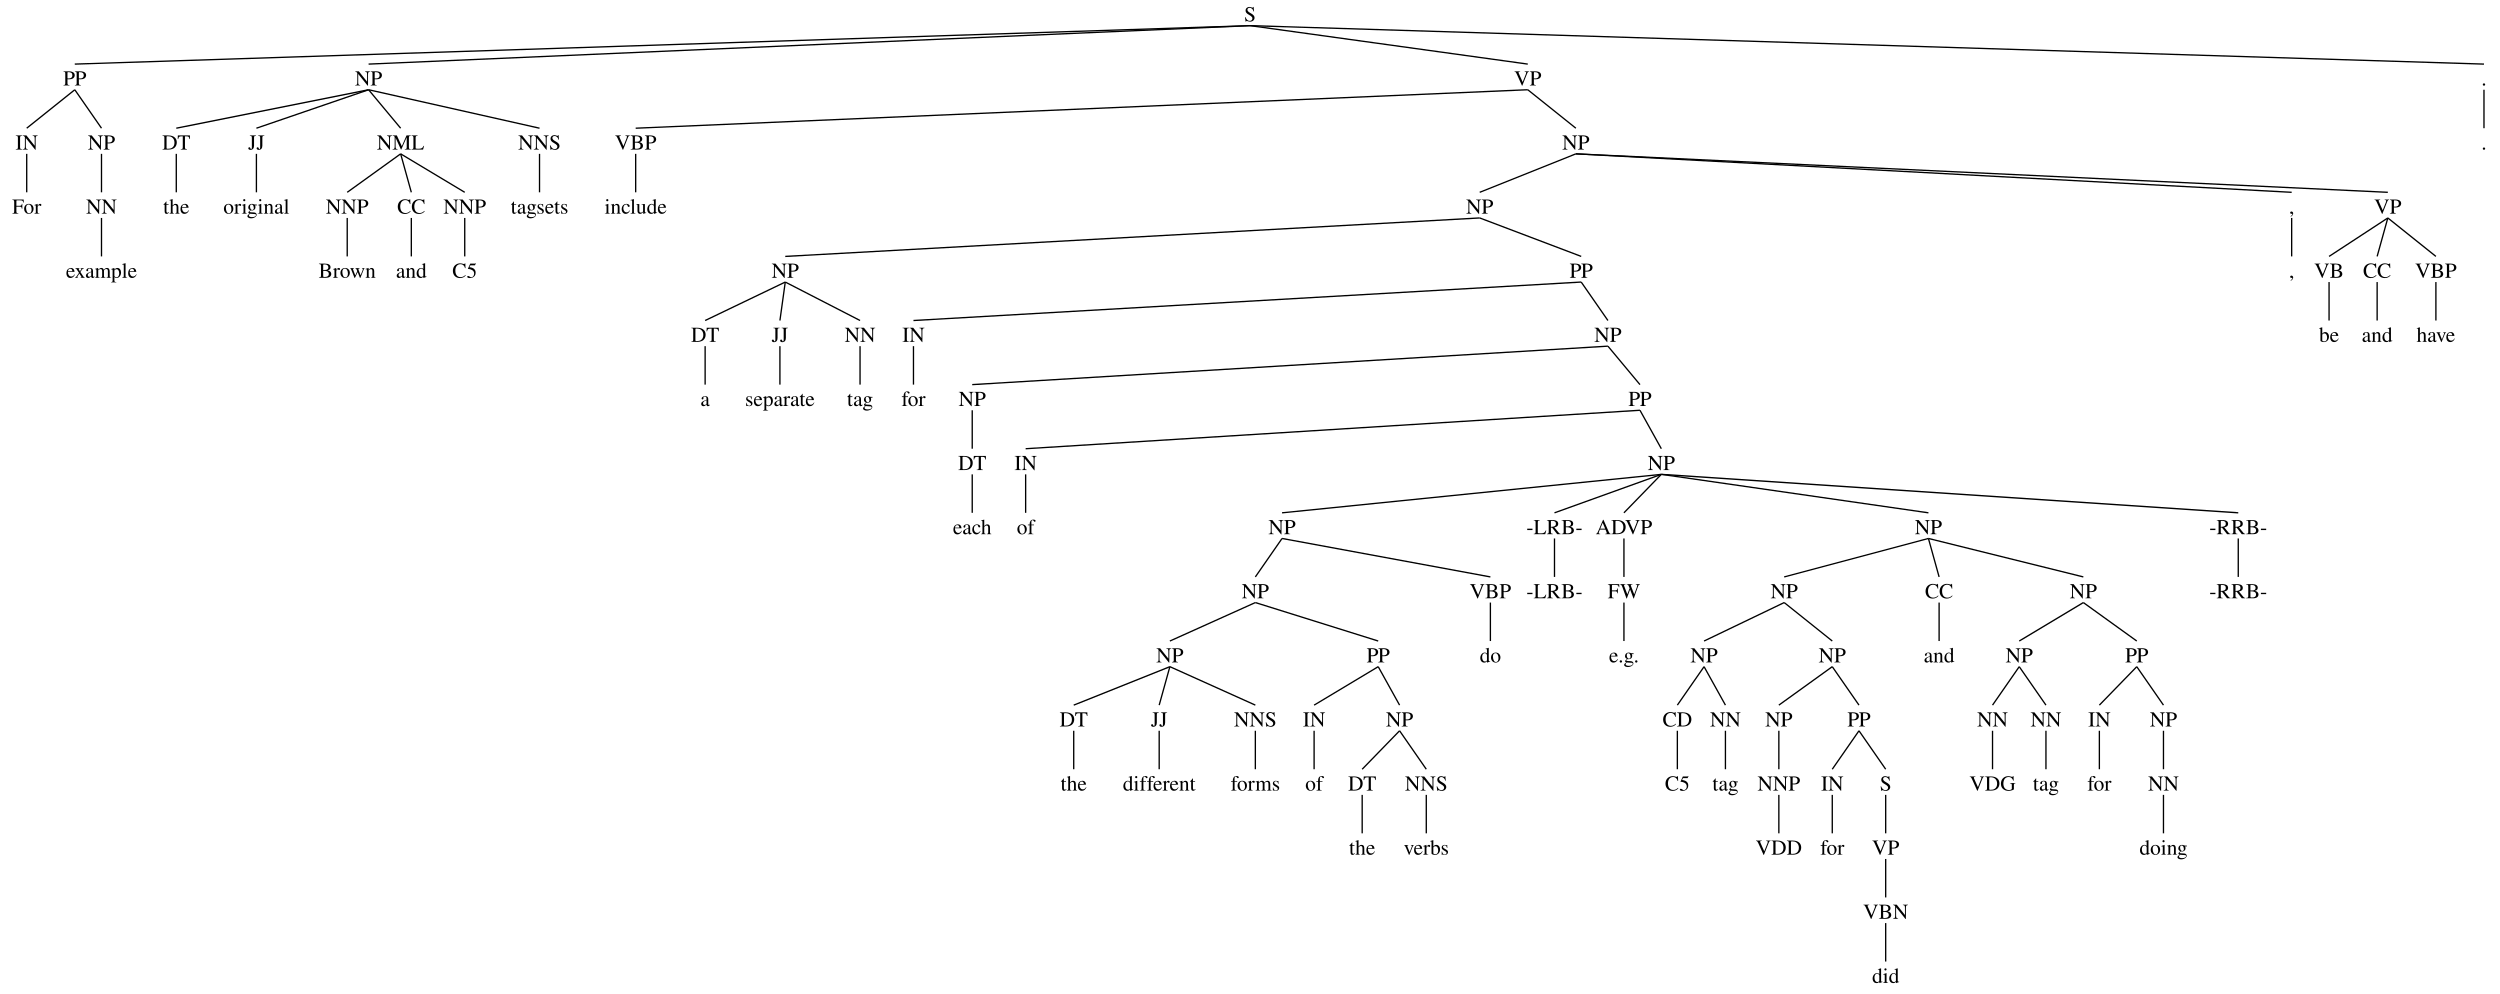
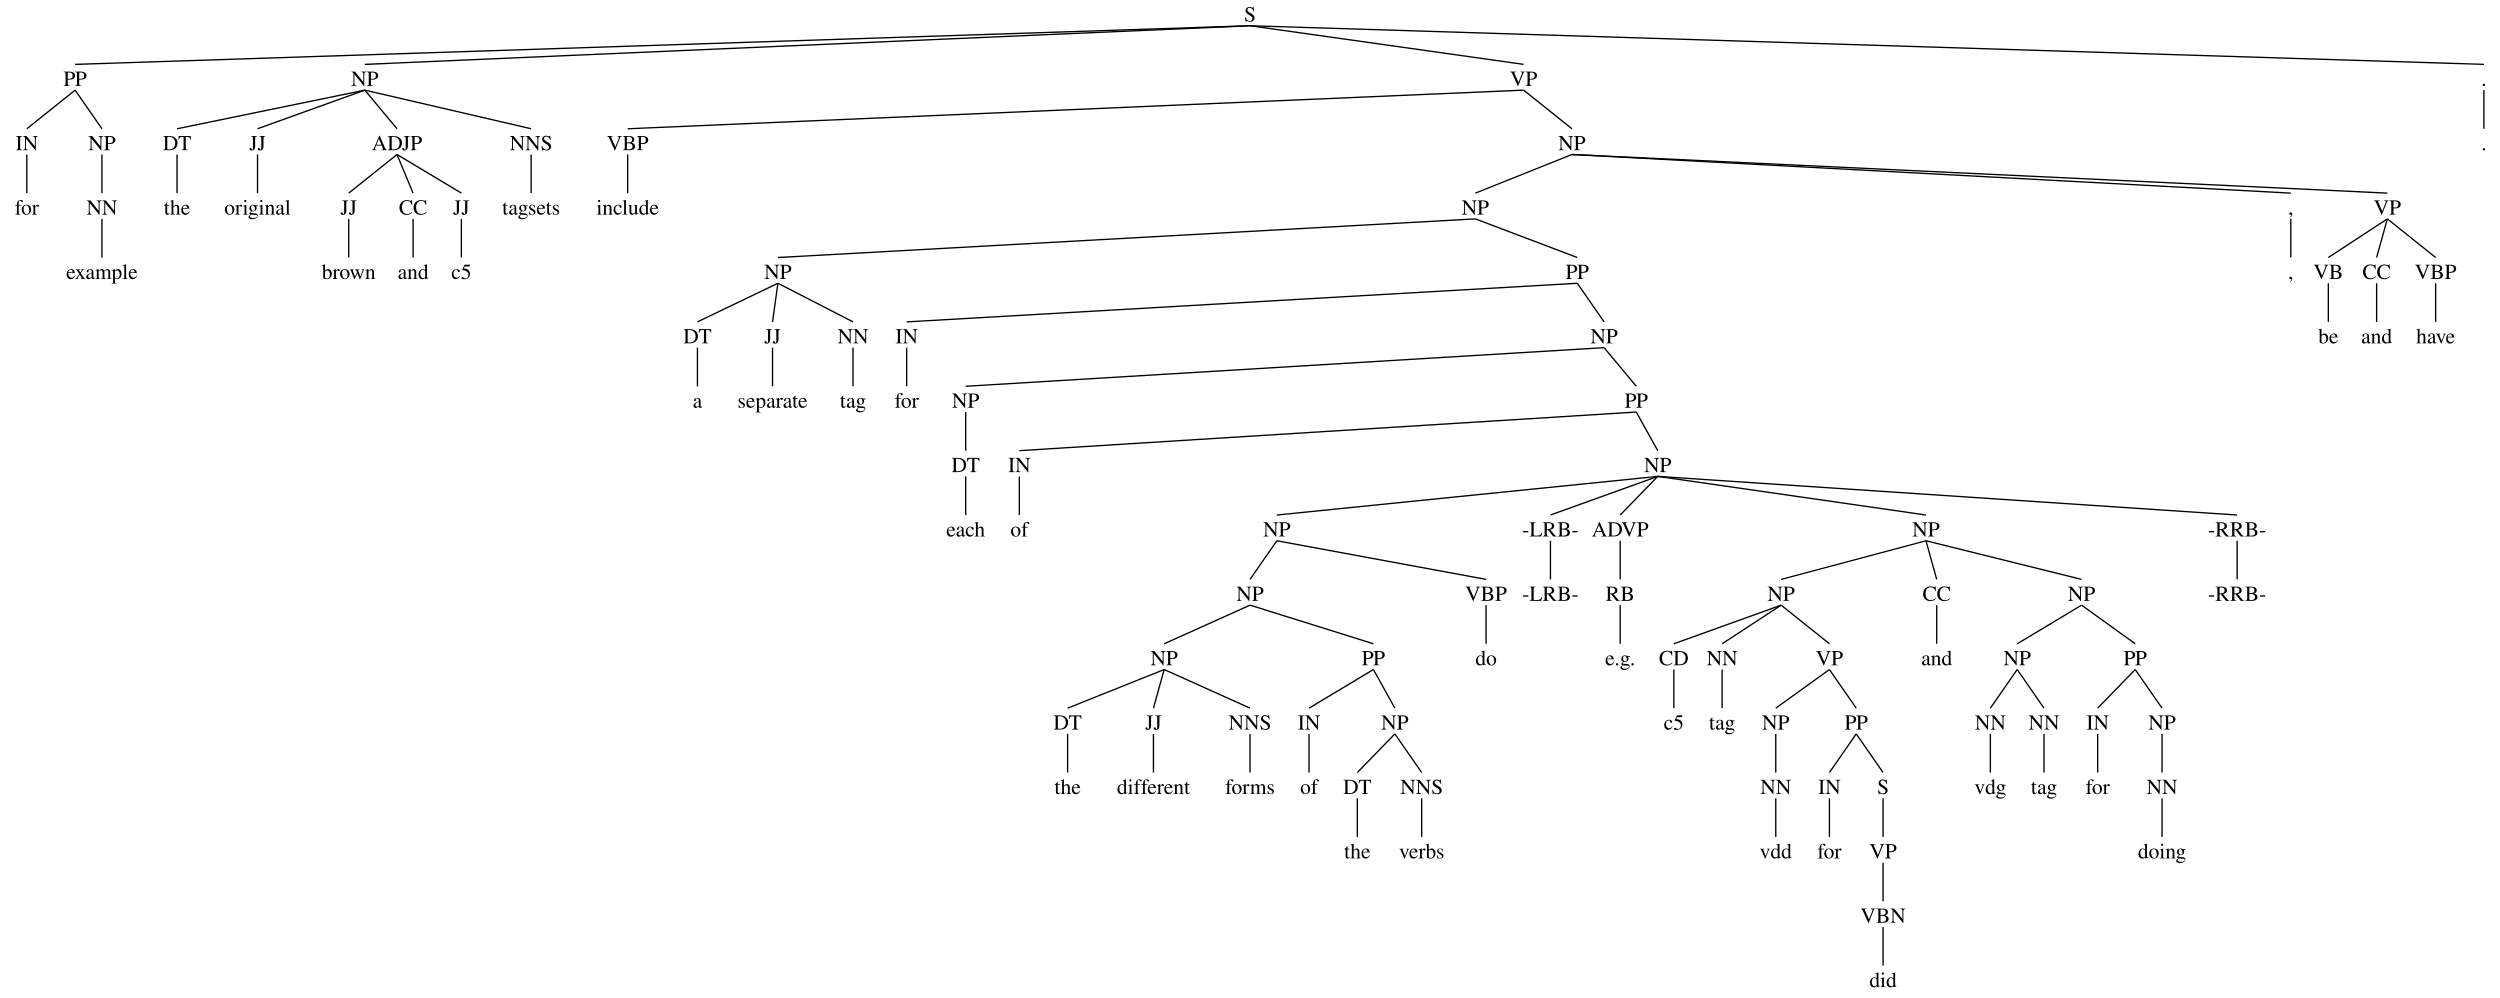
- <svg xmlns="http://www.w3.org/2000/svg" baseProfile="full" height="744px" preserveAspectRatio="xMidYMid meet" style="font-family: times, serif; font-weight: normal; font-style: normal; font-size: 16px;" version="1.1" viewBox="0,0,1872.0,744.0" width="1872px">
+ <svg xmlns="http://www.w3.org/2000/svg" baseProfile="full" height="744px" preserveAspectRatio="xMidYMid meet" style="font-family: times, serif; font-weight: normal; font-style: normal; font-size: 16px;" version="1.1" viewBox="0,0,1864.0,744.0" width="1864px">
  <defs />
  <svg width="100%" x="0" y="0px">
    <defs />
    <text text-anchor="middle" x="50%" y="16px">S</text>
  </svg>
-   <svg width="5.983%" x="0%" y="48px">
+   <svg width="6.009%" x="0%" y="48px">
    <defs />
    <svg width="100%" x="0" y="0px">
      <defs />
      <text text-anchor="middle" x="50%" y="16px">PP</text>
    </svg>
    <svg width="35.714%" x="0%" y="48px">
      <defs />
      <svg width="100%" x="0" y="0px">
        <defs />
        <text text-anchor="middle" x="50%" y="16px">IN</text>
      </svg>
      <svg width="100%" x="0%" y="48px">
        <defs />
        <svg width="100%" x="0" y="0px">
          <defs />
-           <text text-anchor="middle" x="50%" y="16px">For</text>
+           <text text-anchor="middle" x="50%" y="16px">for</text>
        </svg>
      </svg>
      <line stroke="black" x1="50%" x2="50%" y1="19.2px" y2="48px" />
    </svg>
    <line stroke="black" x1="50%" x2="17.857%" y1="19.2px" y2="48px" />
    <svg width="64.286%" x="35.714%" y="48px">
      <defs />
      <svg width="100%" x="0" y="0px">
        <defs />
        <text text-anchor="middle" x="50%" y="16px">NP</text>
      </svg>
      <svg width="100%" x="0%" y="48px">
        <defs />
        <svg width="100%" x="0" y="0px">
          <defs />
          <text text-anchor="middle" x="50%" y="16px">NN</text>
        </svg>
        <svg width="100%" x="0%" y="48px">
          <defs />
          <svg width="100%" x="0" y="0px">
            <defs />
            <text text-anchor="middle" x="50%" y="16px">example</text>
          </svg>
        </svg>
        <line stroke="black" x1="50%" x2="50%" y1="19.2px" y2="48px" />
      </svg>
      <line stroke="black" x1="50%" x2="50%" y1="19.2px" y2="48px" />
    </svg>
    <line stroke="black" x1="50%" x2="67.857%" y1="19.2px" y2="48px" />
  </svg>
-   <line stroke="black" x1="50%" x2="2.991%" y1="19.2px" y2="48px" />
-   <svg width="17.521%" x="5.983%" y="48px">
+   <line stroke="black" x1="50%" x2="3.004%" y1="19.2px" y2="48px" />
+   <svg width="17.167%" x="6.009%" y="48px">
    <defs />
    <svg width="100%" x="0" y="0px">
      <defs />
      <text text-anchor="middle" x="50%" y="16px">NP</text>
    </svg>
-     <svg width="12.195%" x="0%" y="48px">
+     <svg width="12.5%" x="0%" y="48px">
      <defs />
      <svg width="100%" x="0" y="0px">
        <defs />
        <text text-anchor="middle" x="50%" y="16px">DT</text>
      </svg>
      <svg width="100%" x="0%" y="48px">
        <defs />
        <svg width="100%" x="0" y="0px">
          <defs />
          <text text-anchor="middle" x="50%" y="16px">the</text>
        </svg>
      </svg>
      <line stroke="black" x1="50%" x2="50%" y1="19.2px" y2="48px" />
    </svg>
-     <line stroke="black" x1="50%" x2="6.098%" y1="19.2px" y2="48px" />
-     <svg width="24.39%" x="12.195%" y="48px">
+     <line stroke="black" x1="50%" x2="6.25%" y1="19.2px" y2="48px" />
+     <svg width="25%" x="12.5%" y="48px">
      <defs />
      <svg width="100%" x="0" y="0px">
        <defs />
        <text text-anchor="middle" x="50%" y="16px">JJ</text>
      </svg>
      <svg width="100%" x="0%" y="48px">
        <defs />
        <svg width="100%" x="0" y="0px">
          <defs />
          <text text-anchor="middle" x="50%" y="16px">original</text>
        </svg>
      </svg>
      <line stroke="black" x1="50%" x2="50%" y1="19.2px" y2="48px" />
    </svg>
-     <line stroke="black" x1="50%" x2="24.39%" y1="19.2px" y2="48px" />
-     <svg width="41.463%" x="36.585%" y="48px">
+     <line stroke="black" x1="50%" x2="25%" y1="19.2px" y2="48px" />
+     <svg width="40%" x="37.5%" y="48px">
      <defs />
      <svg width="100%" x="0" y="0px">
        <defs />
-         <text text-anchor="middle" x="50%" y="16px">NML</text>
-       </svg>
-       <svg width="41.176%" x="0%" y="48px">
-         <defs />
-         <svg width="100%" x="0" y="0px">
-           <defs />
-           <text text-anchor="middle" x="50%" y="16px">NNP</text>
+         <text text-anchor="middle" x="50%" y="16px">ADJP</text>
+       </svg>
+       <svg width="43.75%" x="0%" y="48px">
+         <defs />
+         <svg width="100%" x="0" y="0px">
+           <defs />
+           <text text-anchor="middle" x="50%" y="16px">JJ</text>
        </svg>
        <svg width="100%" x="0%" y="48px">
          <defs />
          <svg width="100%" x="0" y="0px">
            <defs />
-             <text text-anchor="middle" x="50%" y="16px">Brown</text>
+             <text text-anchor="middle" x="50%" y="16px">brown</text>
          </svg>
        </svg>
        <line stroke="black" x1="50%" x2="50%" y1="19.2px" y2="48px" />
      </svg>
-       <line stroke="black" x1="50%" x2="20.588%" y1="19.2px" y2="48px" />
-       <svg width="29.412%" x="41.176%" y="48px">
+       <line stroke="black" x1="50%" x2="21.875%" y1="19.2px" y2="48px" />
+       <svg width="31.25%" x="43.75%" y="48px">
        <defs />
        <svg width="100%" x="0" y="0px">
          <defs />
          <text text-anchor="middle" x="50%" y="16px">CC</text>
        </svg>
        <svg width="100%" x="0%" y="48px">
          <defs />
          <svg width="100%" x="0" y="0px">
            <defs />
            <text text-anchor="middle" x="50%" y="16px">and</text>
          </svg>
        </svg>
        <line stroke="black" x1="50%" x2="50%" y1="19.2px" y2="48px" />
      </svg>
-       <line stroke="black" x1="50%" x2="55.882%" y1="19.2px" y2="48px" />
-       <svg width="29.412%" x="70.588%" y="48px">
-         <defs />
-         <svg width="100%" x="0" y="0px">
-           <defs />
-           <text text-anchor="middle" x="50%" y="16px">NNP</text>
+       <line stroke="black" x1="50%" x2="59.375%" y1="19.2px" y2="48px" />
+       <svg width="25%" x="75%" y="48px">
+         <defs />
+         <svg width="100%" x="0" y="0px">
+           <defs />
+           <text text-anchor="middle" x="50%" y="16px">JJ</text>
        </svg>
        <svg width="100%" x="0%" y="48px">
          <defs />
          <svg width="100%" x="0" y="0px">
            <defs />
-             <text text-anchor="middle" x="50%" y="16px">C5</text>
+             <text text-anchor="middle" x="50%" y="16px">c5</text>
          </svg>
        </svg>
        <line stroke="black" x1="50%" x2="50%" y1="19.2px" y2="48px" />
      </svg>
-       <line stroke="black" x1="50%" x2="85.294%" y1="19.2px" y2="48px" />
-     </svg>
-     <line stroke="black" x1="50%" x2="57.317%" y1="19.2px" y2="48px" />
-     <svg width="21.951%" x="78.049%" y="48px">
+       <line stroke="black" x1="50%" x2="87.5%" y1="19.2px" y2="48px" />
+     </svg>
+     <line stroke="black" x1="50%" x2="57.5%" y1="19.2px" y2="48px" />
+     <svg width="22.5%" x="77.5%" y="48px">
      <defs />
      <svg width="100%" x="0" y="0px">
        <defs />
        <text text-anchor="middle" x="50%" y="16px">NNS</text>
      </svg>
      <svg width="100%" x="0%" y="48px">
        <defs />
        <svg width="100%" x="0" y="0px">
          <defs />
          <text text-anchor="middle" x="50%" y="16px">tagsets</text>
        </svg>
      </svg>
      <line stroke="black" x1="50%" x2="50%" y1="19.2px" y2="48px" />
    </svg>
-     <line stroke="black" x1="50%" x2="89.024%" y1="19.2px" y2="48px" />
+     <line stroke="black" x1="50%" x2="88.75%" y1="19.2px" y2="48px" />
  </svg>
-   <line stroke="black" x1="50%" x2="14.744%" y1="19.2px" y2="48px" />
-   <svg width="75.214%" x="23.504%" y="48px">
+   <line stroke="black" x1="50%" x2="14.592%" y1="19.2px" y2="48px" />
+   <svg width="75.537%" x="23.176%" y="48px">
    <defs />
    <svg width="100%" x="0" y="0px">
      <defs />
      <text text-anchor="middle" x="50%" y="16px">VP</text>
    </svg>
    <svg width="5.114%" x="0%" y="48px">
      <defs />
      <svg width="100%" x="0" y="0px">
        <defs />
        <text text-anchor="middle" x="50%" y="16px">VBP</text>
      </svg>
      <svg width="100%" x="0%" y="48px">
        <defs />
        <svg width="100%" x="0" y="0px">
          <defs />
          <text text-anchor="middle" x="50%" y="16px">include</text>
        </svg>
      </svg>
      <line stroke="black" x1="50%" x2="50%" y1="19.2px" y2="48px" />
    </svg>
    <line stroke="black" x1="50%" x2="2.557%" y1="19.2px" y2="48px" />
    <svg width="94.886%" x="5.114%" y="48px">
      <defs />
      <svg width="100%" x="0" y="0px">
        <defs />
        <text text-anchor="middle" x="50%" y="16px">NP</text>
      </svg>
      <svg width="89.222%" x="0%" y="48px">
        <defs />
        <svg width="100%" x="0" y="0px">
          <defs />
          <text text-anchor="middle" x="50%" y="16px">NP</text>
        </svg>
        <svg width="12.752%" x="0%" y="48px">
          <defs />
          <svg width="100%" x="0" y="0px">
            <defs />
            <text text-anchor="middle" x="50%" y="16px">NP</text>
          </svg>
          <svg width="21.053%" x="0%" y="48px">
            <defs />
            <svg width="100%" x="0" y="0px">
              <defs />
              <text text-anchor="middle" x="50%" y="16px">DT</text>
            </svg>
            <svg width="100%" x="0%" y="48px">
              <defs />
              <svg width="100%" x="0" y="0px">
                <defs />
                <text text-anchor="middle" x="50%" y="16px">a</text>
              </svg>
            </svg>
            <line stroke="black" x1="50%" x2="50%" y1="19.2px" y2="48px" />
          </svg>
          <line stroke="black" x1="50%" x2="10.526%" y1="19.2px" y2="48px" />
          <svg width="52.632%" x="21.053%" y="48px">
            <defs />
            <svg width="100%" x="0" y="0px">
              <defs />
              <text text-anchor="middle" x="50%" y="16px">JJ</text>
            </svg>
            <svg width="100%" x="0%" y="48px">
              <defs />
              <svg width="100%" x="0" y="0px">
                <defs />
                <text text-anchor="middle" x="50%" y="16px">separate</text>
              </svg>
            </svg>
            <line stroke="black" x1="50%" x2="50%" y1="19.2px" y2="48px" />
          </svg>
          <line stroke="black" x1="50%" x2="47.368%" y1="19.2px" y2="48px" />
          <svg width="26.316%" x="73.684%" y="48px">
            <defs />
            <svg width="100%" x="0" y="0px">
              <defs />
              <text text-anchor="middle" x="50%" y="16px">NN</text>
            </svg>
            <svg width="100%" x="0%" y="48px">
              <defs />
              <svg width="100%" x="0" y="0px">
                <defs />
                <text text-anchor="middle" x="50%" y="16px">tag</text>
              </svg>
            </svg>
            <line stroke="black" x1="50%" x2="50%" y1="19.2px" y2="48px" />
          </svg>
          <line stroke="black" x1="50%" x2="86.842%" y1="19.2px" y2="48px" />
        </svg>
        <line stroke="black" x1="50%" x2="6.376%" y1="19.2px" y2="48px" />
        <svg width="87.248%" x="12.752%" y="48px">
          <defs />
          <svg width="100%" x="0" y="0px">
            <defs />
            <text text-anchor="middle" x="50%" y="16px">PP</text>
          </svg>
          <svg width="3.846%" x="0%" y="48px">
            <defs />
            <svg width="100%" x="0" y="0px">
              <defs />
              <text text-anchor="middle" x="50%" y="16px">IN</text>
            </svg>
            <svg width="100%" x="0%" y="48px">
              <defs />
              <svg width="100%" x="0" y="0px">
                <defs />
                <text text-anchor="middle" x="50%" y="16px">for</text>
              </svg>
            </svg>
            <line stroke="black" x1="50%" x2="50%" y1="19.2px" y2="48px" />
          </svg>
          <line stroke="black" x1="50%" x2="1.923%" y1="19.2px" y2="48px" />
          <svg width="96.154%" x="3.846%" y="48px">
            <defs />
            <svg width="100%" x="0" y="0px">
              <defs />
              <text text-anchor="middle" x="50%" y="16px">NP</text>
            </svg>
            <svg width="4.8%" x="0%" y="48px">
              <defs />
              <svg width="100%" x="0" y="0px">
                <defs />
                <text text-anchor="middle" x="50%" y="16px">NP</text>
              </svg>
              <svg width="100%" x="0%" y="48px">
                <defs />
                <svg width="100%" x="0" y="0px">
                  <defs />
                  <text text-anchor="middle" x="50%" y="16px">DT</text>
                </svg>
                <svg width="100%" x="0%" y="48px">
                  <defs />
                  <svg width="100%" x="0" y="0px">
                    <defs />
                    <text text-anchor="middle" x="50%" y="16px">each</text>
                  </svg>
                </svg>
                <line stroke="black" x1="50%" x2="50%" y1="19.2px" y2="48px" />
              </svg>
              <line stroke="black" x1="50%" x2="50%" y1="19.2px" y2="48px" />
            </svg>
            <line stroke="black" x1="50%" x2="2.4%" y1="19.2px" y2="48px" />
            <svg width="95.2%" x="4.8%" y="48px">
              <defs />
              <svg width="100%" x="0" y="0px">
                <defs />
                <text text-anchor="middle" x="50%" y="16px">PP</text>
              </svg>
              <svg width="3.361%" x="0%" y="48px">
                <defs />
                <svg width="100%" x="0" y="0px">
                  <defs />
                  <text text-anchor="middle" x="50%" y="16px">IN</text>
                </svg>
                <svg width="100%" x="0%" y="48px">
                  <defs />
                  <svg width="100%" x="0" y="0px">
                    <defs />
                    <text text-anchor="middle" x="50%" y="16px">of</text>
                  </svg>
                </svg>
                <line stroke="black" x1="50%" x2="50%" y1="19.2px" y2="48px" />
              </svg>
              <line stroke="black" x1="50%" x2="1.681%" y1="19.2px" y2="48px" />
              <svg width="96.639%" x="3.361%" y="48px">
                <defs />
                <svg width="100%" x="0" y="0px">
                  <defs />
                  <text text-anchor="middle" x="50%" y="16px">NP</text>
                </svg>
                <svg width="38.261%" x="0%" y="48px">
                  <defs />
                  <svg width="100%" x="0" y="0px">
                    <defs />
                    <text text-anchor="middle" x="50%" y="16px">NP</text>
                  </svg>
                  <svg width="88.636%" x="0%" y="48px">
                    <defs />
                    <svg width="100%" x="0" y="0px">
                      <defs />
                      <text text-anchor="middle" x="50%" y="16px">NP</text>
                    </svg>
                    <svg width="58.974%" x="0%" y="48px">
                      <defs />
                      <svg width="100%" x="0" y="0px">
                        <defs />
                        <text text-anchor="middle" x="50%" y="16px">NP</text>
                      </svg>
                      <svg width="21.739%" x="0%" y="48px">
                        <defs />
                        <svg width="100%" x="0" y="0px">
                          <defs />
                          <text text-anchor="middle" x="50%" y="16px">DT</text>
                        </svg>
                        <svg width="100%" x="0%" y="48px">
                          <defs />
                          <svg width="100%" x="0" y="0px">
                            <defs />
                            <text text-anchor="middle" x="50%" y="16px">the</text>
                          </svg>
                        </svg>
                        <line stroke="black" x1="50%" x2="50%" y1="19.2px" y2="48px" />
                      </svg>
                      <line stroke="black" x1="50%" x2="10.87%" y1="19.2px" y2="48px" />
                      <svg width="47.826%" x="21.739%" y="48px">
                        <defs />
                        <svg width="100%" x="0" y="0px">
                          <defs />
                          <text text-anchor="middle" x="50%" y="16px">JJ</text>
                        </svg>
                        <svg width="100%" x="0%" y="48px">
                          <defs />
                          <svg width="100%" x="0" y="0px">
                            <defs />
                            <text text-anchor="middle" x="50%" y="16px">different</text>
                          </svg>
                        </svg>
                        <line stroke="black" x1="50%" x2="50%" y1="19.2px" y2="48px" />
                      </svg>
                      <line stroke="black" x1="50%" x2="45.652%" y1="19.2px" y2="48px" />
                      <svg width="30.435%" x="69.565%" y="48px">
                        <defs />
                        <svg width="100%" x="0" y="0px">
                          <defs />
                          <text text-anchor="middle" x="50%" y="16px">NNS</text>
                        </svg>
                        <svg width="100%" x="0%" y="48px">
                          <defs />
                          <svg width="100%" x="0" y="0px">
                            <defs />
                            <text text-anchor="middle" x="50%" y="16px">forms</text>
                          </svg>
                        </svg>
                        <line stroke="black" x1="50%" x2="50%" y1="19.2px" y2="48px" />
                      </svg>
                      <line stroke="black" x1="50%" x2="84.783%" y1="19.2px" y2="48px" />
                    </svg>
                    <line stroke="black" x1="50%" x2="29.487%" y1="19.2px" y2="48px" />
                    <svg width="41.026%" x="58.974%" y="48px">
                      <defs />
                      <svg width="100%" x="0" y="0px">
                        <defs />
                        <text text-anchor="middle" x="50%" y="16px">PP</text>
                      </svg>
                      <svg width="25%" x="0%" y="48px">
                        <defs />
                        <svg width="100%" x="0" y="0px">
                          <defs />
                          <text text-anchor="middle" x="50%" y="16px">IN</text>
                        </svg>
                        <svg width="100%" x="0%" y="48px">
                          <defs />
                          <svg width="100%" x="0" y="0px">
                            <defs />
                            <text text-anchor="middle" x="50%" y="16px">of</text>
                          </svg>
                        </svg>
                        <line stroke="black" x1="50%" x2="50%" y1="19.2px" y2="48px" />
                      </svg>
                      <line stroke="black" x1="50%" x2="12.5%" y1="19.2px" y2="48px" />
                      <svg width="75%" x="25%" y="48px">
                        <defs />
                        <svg width="100%" x="0" y="0px">
                          <defs />
                          <text text-anchor="middle" x="50%" y="16px">NP</text>
                        </svg>
                        <svg width="41.667%" x="0%" y="48px">
                          <defs />
                          <svg width="100%" x="0" y="0px">
                            <defs />
                            <text text-anchor="middle" x="50%" y="16px">DT</text>
                          </svg>
                          <svg width="100%" x="0%" y="48px">
                            <defs />
                            <svg width="100%" x="0" y="0px">
                              <defs />
                              <text text-anchor="middle" x="50%" y="16px">the</text>
                            </svg>
                          </svg>
                          <line stroke="black" x1="50%" x2="50%" y1="19.2px" y2="48px" />
                        </svg>
                        <line stroke="black" x1="50%" x2="20.833%" y1="19.2px" y2="48px" />
                        <svg width="58.333%" x="41.667%" y="48px">
                          <defs />
                          <svg width="100%" x="0" y="0px">
                            <defs />
                            <text text-anchor="middle" x="50%" y="16px">NNS</text>
                          </svg>
                          <svg width="100%" x="0%" y="48px">
                            <defs />
                            <svg width="100%" x="0" y="0px">
                              <defs />
                              <text text-anchor="middle" x="50%" y="16px">verbs</text>
                            </svg>
                          </svg>
                          <line stroke="black" x1="50%" x2="50%" y1="19.2px" y2="48px" />
                        </svg>
                        <line stroke="black" x1="50%" x2="70.833%" y1="19.2px" y2="48px" />
                      </svg>
                      <line stroke="black" x1="50%" x2="62.5%" y1="19.2px" y2="48px" />
                    </svg>
                    <line stroke="black" x1="50%" x2="79.487%" y1="19.2px" y2="48px" />
                  </svg>
                  <line stroke="black" x1="50%" x2="44.318%" y1="19.2px" y2="48px" />
                  <svg width="11.364%" x="88.636%" y="48px">
                    <defs />
                    <svg width="100%" x="0" y="0px">
                      <defs />
                      <text text-anchor="middle" x="50%" y="16px">VBP</text>
                    </svg>
                    <svg width="100%" x="0%" y="48px">
                      <defs />
                      <svg width="100%" x="0" y="0px">
                        <defs />
                        <text text-anchor="middle" x="50%" y="16px">do</text>
                      </svg>
                    </svg>
                    <line stroke="black" x1="50%" x2="50%" y1="19.2px" y2="48px" />
                  </svg>
                  <line stroke="black" x1="50%" x2="94.318%" y1="19.2px" y2="48px" />
                </svg>
                <line stroke="black" x1="50%" x2="19.13%" y1="19.2px" y2="48px" />
                <svg width="6.087%" x="38.261%" y="48px">
                  <defs />
                  <svg width="100%" x="0" y="0px">
                    <defs />
                    <text text-anchor="middle" x="50%" y="16px">-LRB-</text>
                  </svg>
                  <svg width="100%" x="0%" y="48px">
                    <defs />
                    <svg width="100%" x="0" y="0px">
                      <defs />
                      <text text-anchor="middle" x="50%" y="16px">-LRB-</text>
                    </svg>
                  </svg>
                  <line stroke="black" x1="50%" x2="50%" y1="19.2px" y2="48px" />
                </svg>
                <line stroke="black" x1="50%" x2="41.304%" y1="19.2px" y2="48px" />
                <svg width="5.217%" x="44.348%" y="48px">
                  <defs />
                  <svg width="100%" x="0" y="0px">
                    <defs />
                    <text text-anchor="middle" x="50%" y="16px">ADVP</text>
                  </svg>
                  <svg width="100%" x="0%" y="48px">
                    <defs />
                    <svg width="100%" x="0" y="0px">
                      <defs />
-                       <text text-anchor="middle" x="50%" y="16px">FW</text>
+                       <text text-anchor="middle" x="50%" y="16px">RB</text>
                    </svg>
                    <svg width="100%" x="0%" y="48px">
                      <defs />
                      <svg width="100%" x="0" y="0px">
                        <defs />
                        <text text-anchor="middle" x="50%" y="16px">e.g.</text>
                      </svg>
                    </svg>
                    <line stroke="black" x1="50%" x2="50%" y1="19.2px" y2="48px" />
                  </svg>
                  <line stroke="black" x1="50%" x2="50%" y1="19.2px" y2="48px" />
                </svg>
                <line stroke="black" x1="50%" x2="46.956%" y1="19.2px" y2="48px" />
                <svg width="44.348%" x="49.565%" y="48px">
                  <defs />
                  <svg width="100%" x="0" y="0px">
                    <defs />
                    <text text-anchor="middle" x="50%" y="16px">NP</text>
                  </svg>
                  <svg width="47.059%" x="0%" y="48px">
                    <defs />
                    <svg width="100%" x="0" y="0px">
                      <defs />
                      <text text-anchor="middle" x="50%" y="16px">NP</text>
                    </svg>
-                     <svg width="37.5%" x="0%" y="48px">
-                       <defs />
-                       <svg width="100%" x="0" y="0px">
-                         <defs />
-                         <text text-anchor="middle" x="50%" y="16px">NP</text>
-                       </svg>
-                       <svg width="44.444%" x="0%" y="48px">
-                         <defs />
-                         <svg width="100%" x="0" y="0px">
-                           <defs />
-                           <text text-anchor="middle" x="50%" y="16px">CD</text>
+                     <svg width="16.667%" x="0%" y="48px">
+                       <defs />
+                       <svg width="100%" x="0" y="0px">
+                         <defs />
+                         <text text-anchor="middle" x="50%" y="16px">CD</text>
+                       </svg>
+                       <svg width="100%" x="0%" y="48px">
+                         <defs />
+                         <svg width="100%" x="0" y="0px">
+                           <defs />
+                           <text text-anchor="middle" x="50%" y="16px">c5</text>
+                         </svg>
+                       </svg>
+                       <line stroke="black" x1="50%" x2="50%" y1="19.2px" y2="48px" />
+                     </svg>
+                     <line stroke="black" x1="50%" x2="8.333%" y1="19.2px" y2="48px" />
+                     <svg width="20.833%" x="16.667%" y="48px">
+                       <defs />
+                       <svg width="100%" x="0" y="0px">
+                         <defs />
+                         <text text-anchor="middle" x="50%" y="16px">NN</text>
+                       </svg>
+                       <svg width="100%" x="0%" y="48px">
+                         <defs />
+                         <svg width="100%" x="0" y="0px">
+                           <defs />
+                           <text text-anchor="middle" x="50%" y="16px">tag</text>
+                         </svg>
+                       </svg>
+                       <line stroke="black" x1="50%" x2="50%" y1="19.2px" y2="48px" />
+                     </svg>
+                     <line stroke="black" x1="50%" x2="27.083%" y1="19.2px" y2="48px" />
+                     <svg width="62.5%" x="37.5%" y="48px">
+                       <defs />
+                       <svg width="100%" x="0" y="0px">
+                         <defs />
+                         <text text-anchor="middle" x="50%" y="16px">VP</text>
+                       </svg>
+                       <svg width="33.333%" x="0%" y="48px">
+                         <defs />
+                         <svg width="100%" x="0" y="0px">
+                           <defs />
+                           <text text-anchor="middle" x="50%" y="16px">NP</text>
                        </svg>
                        <svg width="100%" x="0%" y="48px">
                          <defs />
                          <svg width="100%" x="0" y="0px">
                            <defs />
-                             <text text-anchor="middle" x="50%" y="16px">C5</text>
-                           </svg>
-                         </svg>
-                         <line stroke="black" x1="50%" x2="50%" y1="19.2px" y2="48px" />
-                       </svg>
-                       <line stroke="black" x1="50%" x2="22.222%" y1="19.2px" y2="48px" />
-                       <svg width="55.556%" x="44.444%" y="48px">
-                         <defs />
-                         <svg width="100%" x="0" y="0px">
-                           <defs />
-                           <text text-anchor="middle" x="50%" y="16px">NN</text>
-                         </svg>
-                         <svg width="100%" x="0%" y="48px">
-                           <defs />
-                           <svg width="100%" x="0" y="0px">
-                             <defs />
-                             <text text-anchor="middle" x="50%" y="16px">tag</text>
-                           </svg>
-                         </svg>
-                         <line stroke="black" x1="50%" x2="50%" y1="19.2px" y2="48px" />
-                       </svg>
-                       <line stroke="black" x1="50%" x2="72.222%" y1="19.2px" y2="48px" />
-                     </svg>
-                     <line stroke="black" x1="50%" x2="18.75%" y1="19.2px" y2="48px" />
-                     <svg width="62.5%" x="37.5%" y="48px">
-                       <defs />
-                       <svg width="100%" x="0" y="0px">
-                         <defs />
-                         <text text-anchor="middle" x="50%" y="16px">NP</text>
-                       </svg>
-                       <svg width="33.333%" x="0%" y="48px">
-                         <defs />
-                         <svg width="100%" x="0" y="0px">
-                           <defs />
-                           <text text-anchor="middle" x="50%" y="16px">NP</text>
-                         </svg>
-                         <svg width="100%" x="0%" y="48px">
-                           <defs />
-                           <svg width="100%" x="0" y="0px">
-                             <defs />
-                             <text text-anchor="middle" x="50%" y="16px">NNP</text>
+                             <text text-anchor="middle" x="50%" y="16px">NN</text>
                          </svg>
                          <svg width="100%" x="0%" y="48px">
                            <defs />
                            <svg width="100%" x="0" y="0px">
                              <defs />
-                               <text text-anchor="middle" x="50%" y="16px">VDD</text>
+                               <text text-anchor="middle" x="50%" y="16px">vdd</text>
                            </svg>
                          </svg>
                          <line stroke="black" x1="50%" x2="50%" y1="19.2px" y2="48px" />
                        </svg>
                        <line stroke="black" x1="50%" x2="50%" y1="19.2px" y2="48px" />
                      </svg>
                      <line stroke="black" x1="50%" x2="16.667%" y1="19.2px" y2="48px" />
                      <svg width="66.667%" x="33.333%" y="48px">
                        <defs />
                        <svg width="100%" x="0" y="0px">
                          <defs />
                          <text text-anchor="middle" x="50%" y="16px">PP</text>
                        </svg>
                        <svg width="50%" x="0%" y="48px">
                          <defs />
                          <svg width="100%" x="0" y="0px">
                            <defs />
                            <text text-anchor="middle" x="50%" y="16px">IN</text>
                          </svg>
                          <svg width="100%" x="0%" y="48px">
                            <defs />
                            <svg width="100%" x="0" y="0px">
                              <defs />
                              <text text-anchor="middle" x="50%" y="16px">for</text>
                            </svg>
                          </svg>
                          <line stroke="black" x1="50%" x2="50%" y1="19.2px" y2="48px" />
                        </svg>
                        <line stroke="black" x1="50%" x2="25%" y1="19.2px" y2="48px" />
                        <svg width="50%" x="50%" y="48px">
                          <defs />
                          <svg width="100%" x="0" y="0px">
                            <defs />
                            <text text-anchor="middle" x="50%" y="16px">S</text>
                          </svg>
                          <svg width="100%" x="0%" y="48px">
                            <defs />
                            <svg width="100%" x="0" y="0px">
                              <defs />
                              <text text-anchor="middle" x="50%" y="16px">VP</text>
                            </svg>
                            <svg width="100%" x="0%" y="48px">
                              <defs />
                              <svg width="100%" x="0" y="0px">
                                <defs />
                                <text text-anchor="middle" x="50%" y="16px">VBN</text>
                              </svg>
                              <svg width="100%" x="0%" y="48px">
                                <defs />
                                <svg width="100%" x="0" y="0px">
                                  <defs />
                                  <text text-anchor="middle" x="50%" y="16px">did</text>
                                </svg>
                              </svg>
                              <line stroke="black" x1="50%" x2="50%" y1="19.2px" y2="48px" />
                            </svg>
                            <line stroke="black" x1="50%" x2="50%" y1="19.2px" y2="48px" />
                          </svg>
                          <line stroke="black" x1="50%" x2="50%" y1="19.2px" y2="48px" />
                        </svg>
                        <line stroke="black" x1="50%" x2="75%" y1="19.2px" y2="48px" />
                      </svg>
                      <line stroke="black" x1="50%" x2="66.667%" y1="19.2px" y2="48px" />
                    </svg>
                    <line stroke="black" x1="50%" x2="68.75%" y1="19.2px" y2="48px" />
                  </svg>
                  <line stroke="black" x1="50%" x2="23.529%" y1="19.2px" y2="48px" />
                  <svg width="9.804%" x="47.059%" y="48px">
                    <defs />
                    <svg width="100%" x="0" y="0px">
                      <defs />
                      <text text-anchor="middle" x="50%" y="16px">CC</text>
                    </svg>
                    <svg width="100%" x="0%" y="48px">
                      <defs />
                      <svg width="100%" x="0" y="0px">
                        <defs />
                        <text text-anchor="middle" x="50%" y="16px">and</text>
                      </svg>
                    </svg>
                    <line stroke="black" x1="50%" x2="50%" y1="19.2px" y2="48px" />
                  </svg>
                  <line stroke="black" x1="50%" x2="51.961%" y1="19.2px" y2="48px" />
                  <svg width="43.137%" x="56.863%" y="48px">
                    <defs />
                    <svg width="100%" x="0" y="0px">
                      <defs />
                      <text text-anchor="middle" x="50%" y="16px">NP</text>
                    </svg>
                    <svg width="45.455%" x="0%" y="48px">
                      <defs />
                      <svg width="100%" x="0" y="0px">
                        <defs />
                        <text text-anchor="middle" x="50%" y="16px">NP</text>
                      </svg>
                      <svg width="50%" x="0%" y="48px">
                        <defs />
                        <svg width="100%" x="0" y="0px">
                          <defs />
                          <text text-anchor="middle" x="50%" y="16px">NN</text>
                        </svg>
                        <svg width="100%" x="0%" y="48px">
                          <defs />
                          <svg width="100%" x="0" y="0px">
                            <defs />
-                             <text text-anchor="middle" x="50%" y="16px">VDG</text>
+                             <text text-anchor="middle" x="50%" y="16px">vdg</text>
                          </svg>
                        </svg>
                        <line stroke="black" x1="50%" x2="50%" y1="19.2px" y2="48px" />
                      </svg>
                      <line stroke="black" x1="50%" x2="25%" y1="19.2px" y2="48px" />
                      <svg width="50%" x="50%" y="48px">
                        <defs />
                        <svg width="100%" x="0" y="0px">
                          <defs />
                          <text text-anchor="middle" x="50%" y="16px">NN</text>
                        </svg>
                        <svg width="100%" x="0%" y="48px">
                          <defs />
                          <svg width="100%" x="0" y="0px">
                            <defs />
                            <text text-anchor="middle" x="50%" y="16px">tag</text>
                          </svg>
                        </svg>
                        <line stroke="black" x1="50%" x2="50%" y1="19.2px" y2="48px" />
                      </svg>
                      <line stroke="black" x1="50%" x2="75%" y1="19.2px" y2="48px" />
                    </svg>
                    <line stroke="black" x1="50%" x2="22.727%" y1="19.2px" y2="48px" />
                    <svg width="54.545%" x="45.455%" y="48px">
                      <defs />
                      <svg width="100%" x="0" y="0px">
                        <defs />
                        <text text-anchor="middle" x="50%" y="16px">PP</text>
                      </svg>
                      <svg width="41.667%" x="0%" y="48px">
                        <defs />
                        <svg width="100%" x="0" y="0px">
                          <defs />
                          <text text-anchor="middle" x="50%" y="16px">IN</text>
                        </svg>
                        <svg width="100%" x="0%" y="48px">
                          <defs />
                          <svg width="100%" x="0" y="0px">
                            <defs />
                            <text text-anchor="middle" x="50%" y="16px">for</text>
                          </svg>
                        </svg>
                        <line stroke="black" x1="50%" x2="50%" y1="19.2px" y2="48px" />
                      </svg>
                      <line stroke="black" x1="50%" x2="20.833%" y1="19.2px" y2="48px" />
                      <svg width="58.333%" x="41.667%" y="48px">
                        <defs />
                        <svg width="100%" x="0" y="0px">
                          <defs />
                          <text text-anchor="middle" x="50%" y="16px">NP</text>
                        </svg>
                        <svg width="100%" x="0%" y="48px">
                          <defs />
                          <svg width="100%" x="0" y="0px">
                            <defs />
                            <text text-anchor="middle" x="50%" y="16px">NN</text>
                          </svg>
                          <svg width="100%" x="0%" y="48px">
                            <defs />
                            <svg width="100%" x="0" y="0px">
                              <defs />
                              <text text-anchor="middle" x="50%" y="16px">doing</text>
                            </svg>
                          </svg>
                          <line stroke="black" x1="50%" x2="50%" y1="19.2px" y2="48px" />
                        </svg>
                        <line stroke="black" x1="50%" x2="50%" y1="19.2px" y2="48px" />
                      </svg>
                      <line stroke="black" x1="50%" x2="70.833%" y1="19.2px" y2="48px" />
                    </svg>
                    <line stroke="black" x1="50%" x2="72.727%" y1="19.2px" y2="48px" />
                  </svg>
                  <line stroke="black" x1="50%" x2="78.431%" y1="19.2px" y2="48px" />
                </svg>
                <line stroke="black" x1="50%" x2="71.739%" y1="19.2px" y2="48px" />
                <svg width="6.087%" x="93.913%" y="48px">
                  <defs />
                  <svg width="100%" x="0" y="0px">
                    <defs />
                    <text text-anchor="middle" x="50%" y="16px">-RRB-</text>
                  </svg>
                  <svg width="100%" x="0%" y="48px">
                    <defs />
                    <svg width="100%" x="0" y="0px">
                      <defs />
                      <text text-anchor="middle" x="50%" y="16px">-RRB-</text>
                    </svg>
                  </svg>
                  <line stroke="black" x1="50%" x2="50%" y1="19.2px" y2="48px" />
                </svg>
                <line stroke="black" x1="50%" x2="96.957%" y1="19.2px" y2="48px" />
              </svg>
              <line stroke="black" x1="50%" x2="51.681%" y1="19.2px" y2="48px" />
            </svg>
            <line stroke="black" x1="50%" x2="52.4%" y1="19.2px" y2="48px" />
          </svg>
          <line stroke="black" x1="50%" x2="51.923%" y1="19.2px" y2="48px" />
        </svg>
        <line stroke="black" x1="50%" x2="56.376%" y1="19.2px" y2="48px" />
      </svg>
      <line stroke="black" x1="50%" x2="44.611%" y1="19.2px" y2="48px" />
      <svg width="1.796%" x="89.222%" y="48px">
        <defs />
        <svg width="100%" x="0" y="0px">
          <defs />
          <text text-anchor="middle" x="50%" y="16px">,</text>
        </svg>
        <svg width="100%" x="0%" y="48px">
          <defs />
          <svg width="100%" x="0" y="0px">
            <defs />
            <text text-anchor="middle" x="50%" y="16px">,</text>
          </svg>
        </svg>
        <line stroke="black" x1="50%" x2="50%" y1="19.2px" y2="48px" />
      </svg>
      <line stroke="black" x1="50%" x2="90.12%" y1="19.2px" y2="48px" />
      <svg width="8.982%" x="91.018%" y="48px">
        <defs />
        <svg width="100%" x="0" y="0px">
          <defs />
          <text text-anchor="middle" x="50%" y="16px">VP</text>
        </svg>
        <svg width="26.667%" x="0%" y="48px">
          <defs />
          <svg width="100%" x="0" y="0px">
            <defs />
            <text text-anchor="middle" x="50%" y="16px">VB</text>
          </svg>
          <svg width="100%" x="0%" y="48px">
            <defs />
            <svg width="100%" x="0" y="0px">
              <defs />
              <text text-anchor="middle" x="50%" y="16px">be</text>
            </svg>
          </svg>
          <line stroke="black" x1="50%" x2="50%" y1="19.2px" y2="48px" />
        </svg>
        <line stroke="black" x1="50%" x2="13.333%" y1="19.2px" y2="48px" />
        <svg width="33.333%" x="26.667%" y="48px">
          <defs />
          <svg width="100%" x="0" y="0px">
            <defs />
            <text text-anchor="middle" x="50%" y="16px">CC</text>
          </svg>
          <svg width="100%" x="0%" y="48px">
            <defs />
            <svg width="100%" x="0" y="0px">
              <defs />
              <text text-anchor="middle" x="50%" y="16px">and</text>
            </svg>
          </svg>
          <line stroke="black" x1="50%" x2="50%" y1="19.2px" y2="48px" />
        </svg>
        <line stroke="black" x1="50%" x2="43.333%" y1="19.2px" y2="48px" />
        <svg width="40%" x="60%" y="48px">
          <defs />
          <svg width="100%" x="0" y="0px">
            <defs />
            <text text-anchor="middle" x="50%" y="16px">VBP</text>
          </svg>
          <svg width="100%" x="0%" y="48px">
            <defs />
            <svg width="100%" x="0" y="0px">
              <defs />
              <text text-anchor="middle" x="50%" y="16px">have</text>
            </svg>
          </svg>
          <line stroke="black" x1="50%" x2="50%" y1="19.2px" y2="48px" />
        </svg>
        <line stroke="black" x1="50%" x2="80%" y1="19.2px" y2="48px" />
      </svg>
      <line stroke="black" x1="50%" x2="95.509%" y1="19.2px" y2="48px" />
    </svg>
    <line stroke="black" x1="50%" x2="52.557%" y1="19.2px" y2="48px" />
  </svg>
-   <line stroke="black" x1="50%" x2="61.111%" y1="19.2px" y2="48px" />
-   <svg width="1.282%" x="98.718%" y="48px">
+   <line stroke="black" x1="50%" x2="60.944%" y1="19.2px" y2="48px" />
+   <svg width="1.288%" x="98.712%" y="48px">
    <defs />
    <svg width="100%" x="0" y="0px">
      <defs />
      <text text-anchor="middle" x="50%" y="16px">.</text>
    </svg>
    <svg width="100%" x="0%" y="48px">
      <defs />
      <svg width="100%" x="0" y="0px">
        <defs />
        <text text-anchor="middle" x="50%" y="16px">.</text>
      </svg>
    </svg>
    <line stroke="black" x1="50%" x2="50%" y1="19.2px" y2="48px" />
  </svg>
-   <line stroke="black" x1="50%" x2="99.359%" y1="19.2px" y2="48px" />
+   <line stroke="black" x1="50%" x2="99.356%" y1="19.2px" y2="48px" />
</svg>
